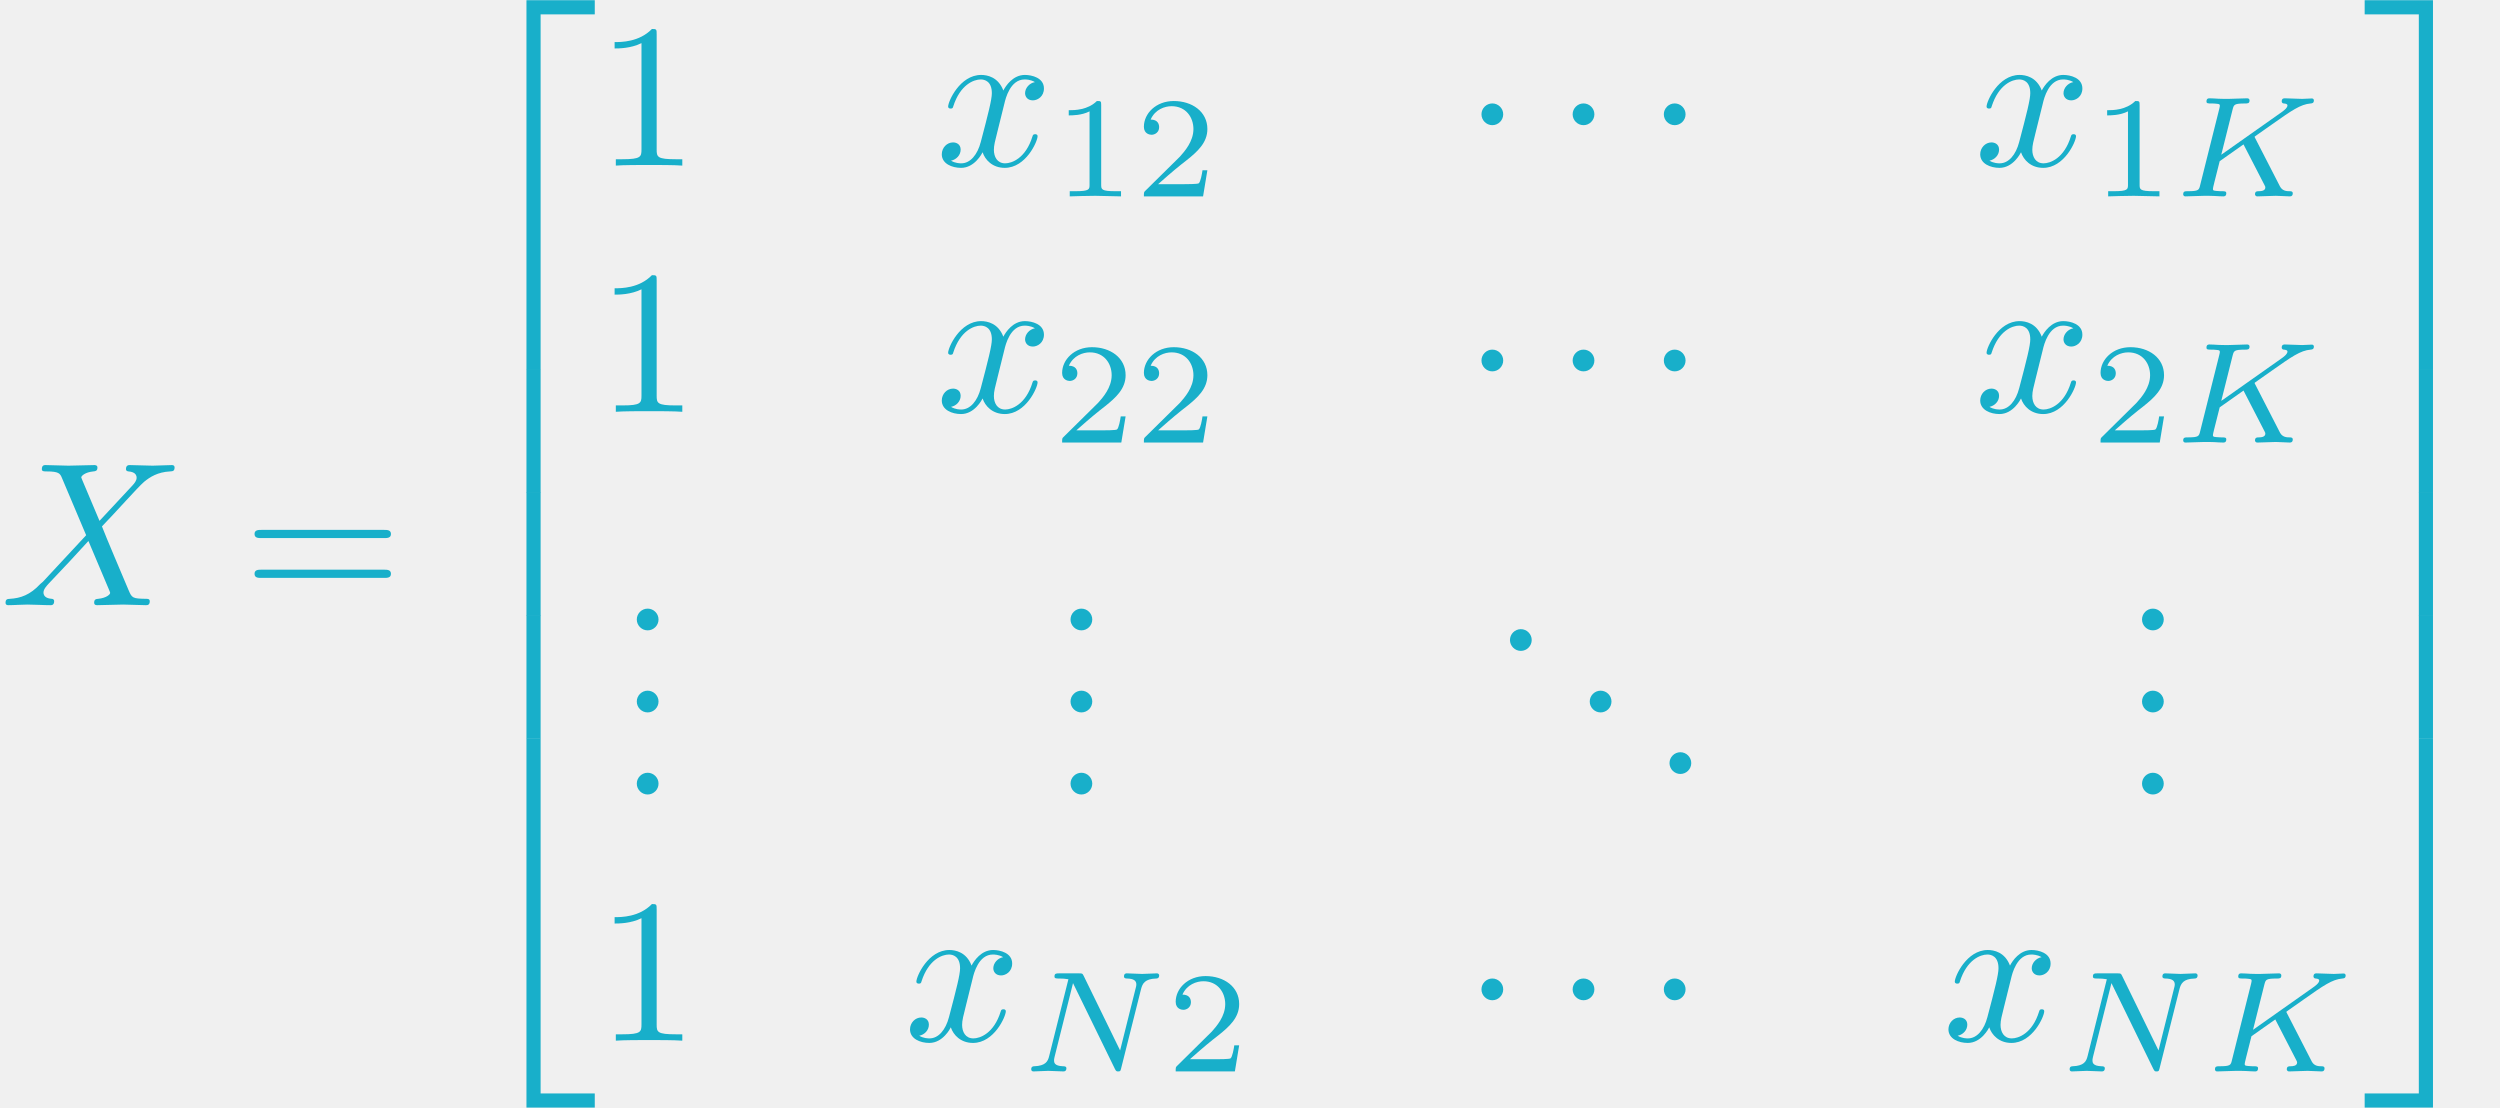
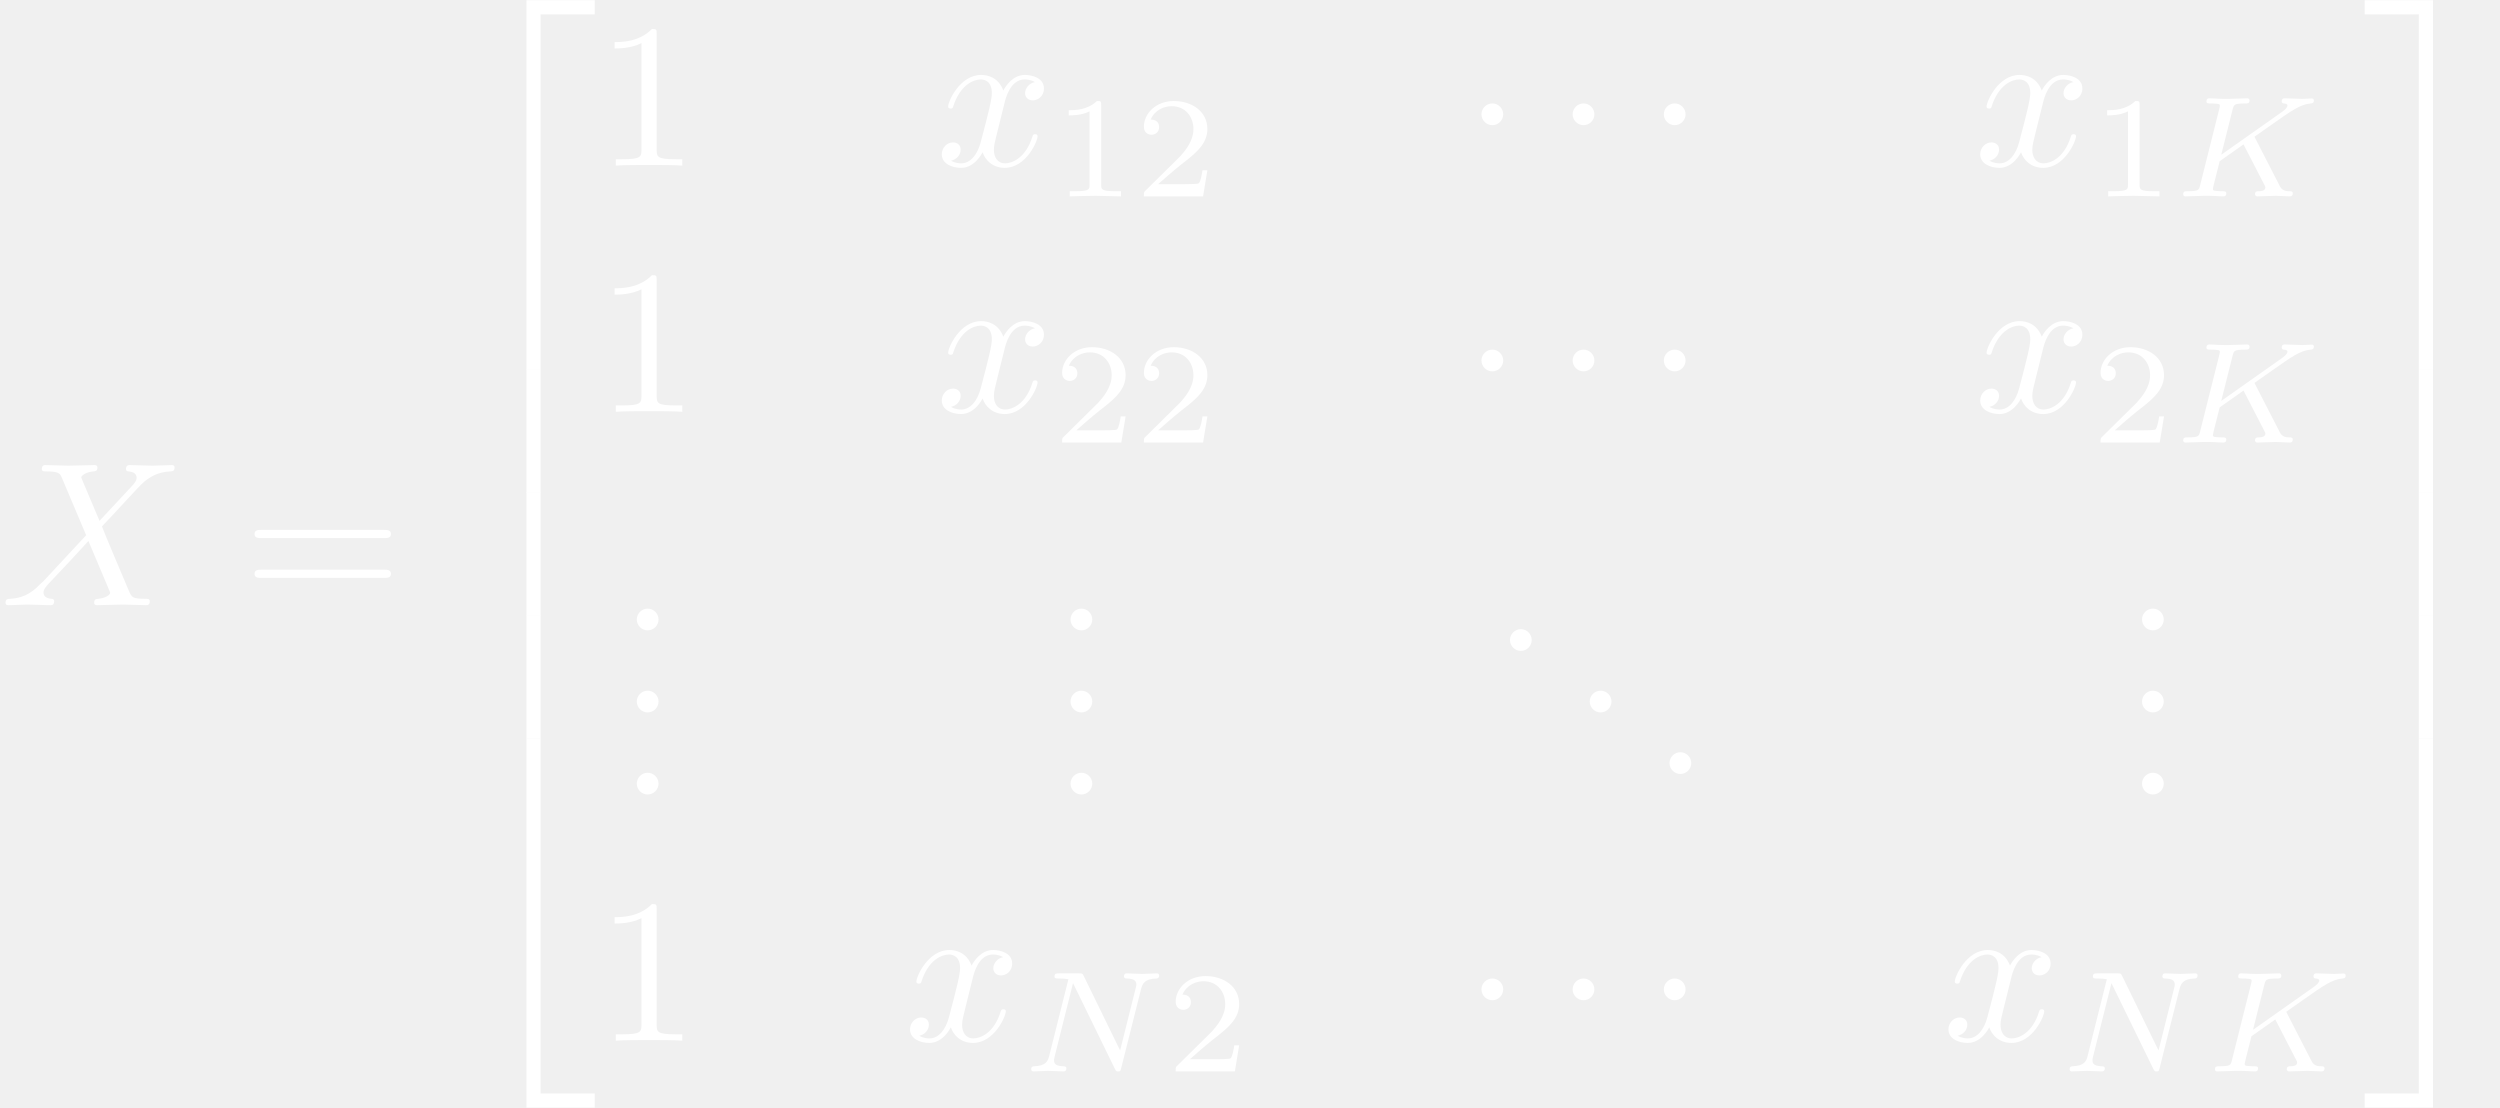
- <svg xmlns="http://www.w3.org/2000/svg" xmlns:ns1="http://github.com/leegao/readme2tex/" xmlns:xlink="http://www.w3.org/1999/xlink" height="53.799pt" ns1:offset="0" version="1.1" viewBox="74.518 -60.715 121.41 53.799" width="121.41pt" fill="#00A8C6">
-   <defs fill="#00A8C6">
-     <path d="M1.913 -2.491C1.913 -2.78 1.674 -3.019 1.385 -3.019S0.857 -2.78 0.857 -2.491S1.096 -1.963 1.385 -1.963S1.913 -2.202 1.913 -2.491Z" id="g0-1" fill="#00A8C6" />
-     <path d="M4.832 -4.095L3.995 -6.077C3.965 -6.157 3.945 -6.197 3.945 -6.207C3.945 -6.267 4.115 -6.456 4.533 -6.496C4.633 -6.506 4.732 -6.516 4.732 -6.685C4.732 -6.804 4.613 -6.804 4.583 -6.804C4.174 -6.804 3.746 -6.775 3.328 -6.775C3.078 -6.775 2.461 -6.804 2.212 -6.804C2.152 -6.804 2.032 -6.804 2.032 -6.605C2.032 -6.496 2.132 -6.496 2.262 -6.496C2.859 -6.496 2.919 -6.396 3.009 -6.177L4.184 -3.397L2.082 -1.136L1.953 -1.026C1.465 -0.498 0.996 -0.339 0.488 -0.309C0.359 -0.299 0.269 -0.299 0.269 -0.11C0.269 -0.1 0.269 0 0.399 0C0.697 0 1.026 -0.03 1.335 -0.03C1.704 -0.03 2.092 0 2.451 0C2.511 0 2.63 0 2.63 -0.199C2.63 -0.299 2.531 -0.309 2.511 -0.309C2.421 -0.319 2.112 -0.339 2.112 -0.618C2.112 -0.777 2.262 -0.936 2.381 -1.066L3.397 -2.142L4.294 -3.118L5.3 -0.737C5.34 -0.628 5.35 -0.618 5.35 -0.598C5.35 -0.518 5.161 -0.349 4.772 -0.309C4.663 -0.299 4.573 -0.289 4.573 -0.12C4.573 0 4.682 0 4.722 0C5.001 0 5.699 -0.03 5.978 -0.03C6.227 -0.03 6.834 0 7.083 0C7.153 0 7.273 0 7.273 -0.189C7.273 -0.309 7.173 -0.309 7.093 -0.309C6.426 -0.319 6.406 -0.349 6.237 -0.747C5.848 -1.674 5.181 -3.228 4.951 -3.826C5.629 -4.523 6.675 -5.709 6.994 -5.988C7.283 -6.227 7.661 -6.466 8.259 -6.496C8.389 -6.506 8.478 -6.506 8.478 -6.695C8.478 -6.705 8.478 -6.804 8.349 -6.804C8.05 -6.804 7.721 -6.775 7.412 -6.775C7.044 -6.775 6.665 -6.804 6.306 -6.804C6.247 -6.804 6.117 -6.804 6.117 -6.605C6.117 -6.535 6.167 -6.506 6.237 -6.496C6.326 -6.486 6.635 -6.466 6.635 -6.187C6.635 -6.047 6.526 -5.918 6.446 -5.828L4.832 -4.095Z" id="g1-88" fill="#00A8C6" />
-     <path d="M3.328 -3.009C3.387 -3.268 3.616 -4.184 4.314 -4.184C4.364 -4.184 4.603 -4.184 4.812 -4.055C4.533 -4.005 4.334 -3.756 4.334 -3.517C4.334 -3.357 4.443 -3.168 4.712 -3.168C4.932 -3.168 5.25 -3.347 5.25 -3.746C5.25 -4.264 4.663 -4.403 4.324 -4.403C3.746 -4.403 3.397 -3.875 3.278 -3.646C3.029 -4.304 2.491 -4.403 2.202 -4.403C1.166 -4.403 0.598 -3.118 0.598 -2.869C0.598 -2.77 0.697 -2.77 0.717 -2.77C0.797 -2.77 0.827 -2.79 0.847 -2.879C1.186 -3.935 1.843 -4.184 2.182 -4.184C2.371 -4.184 2.72 -4.095 2.72 -3.517C2.72 -3.208 2.55 -2.54 2.182 -1.146C2.022 -0.528 1.674 -0.11 1.235 -0.11C1.176 -0.11 0.946 -0.11 0.737 -0.239C0.986 -0.289 1.205 -0.498 1.205 -0.777C1.205 -1.046 0.986 -1.126 0.837 -1.126C0.538 -1.126 0.289 -0.867 0.289 -0.548C0.289 -0.09 0.787 0.11 1.225 0.11C1.883 0.11 2.242 -0.588 2.271 -0.648C2.391 -0.279 2.75 0.11 3.347 0.11C4.374 0.11 4.941 -1.176 4.941 -1.425C4.941 -1.524 4.852 -1.524 4.822 -1.524C4.732 -1.524 4.712 -1.484 4.692 -1.415C4.364 -0.349 3.686 -0.11 3.367 -0.11C2.979 -0.11 2.819 -0.428 2.819 -0.767C2.819 -0.986 2.879 -1.205 2.989 -1.644L3.328 -3.009Z" id="g1-120" fill="#00A8C6" />
-     <path d="M1.913 -0.528C1.913 -0.817 1.674 -1.056 1.385 -1.056S0.857 -0.817 0.857 -0.528S1.096 0 1.385 0S1.913 -0.239 1.913 -0.528Z" id="g3-46" fill="#00A8C6" />
-     <path d="M2.929 -6.376C2.929 -6.615 2.929 -6.635 2.7 -6.635C2.082 -5.998 1.205 -5.998 0.887 -5.998V-5.689C1.086 -5.689 1.674 -5.689 2.192 -5.948V-0.787C2.192 -0.428 2.162 -0.309 1.265 -0.309H0.946V0C1.295 -0.03 2.162 -0.03 2.56 -0.03S3.826 -0.03 4.174 0V-0.309H3.856C2.959 -0.309 2.929 -0.418 2.929 -0.787V-6.376Z" id="g3-49" fill="#00A8C6" />
-     <path d="M6.844 -3.258C6.994 -3.258 7.183 -3.258 7.183 -3.457S6.994 -3.656 6.854 -3.656H0.887C0.747 -3.656 0.558 -3.656 0.558 -3.457S0.747 -3.258 0.897 -3.258H6.844ZM6.854 -1.325C6.994 -1.325 7.183 -1.325 7.183 -1.524S6.994 -1.724 6.844 -1.724H0.897C0.747 -1.724 0.558 -1.724 0.558 -1.524S0.747 -1.325 0.887 -1.325H6.854Z" id="g3-61" fill="#00A8C6" />
-     <path d="M3.248 17.534H3.935V0.299H6.565V-0.389H3.248V17.534Z" id="g5-50" fill="#00A8C6" />
-     <path d="M2.7 17.534H3.387V-0.389H0.07V0.299H2.7V17.534Z" id="g5-51" fill="#00A8C6" />
-     <path d="M3.248 17.524H6.565V16.837H3.935V-0.399H3.248V17.524Z" id="g5-52" fill="#00A8C6" />
-     <path d="M2.7 16.837H0.07V17.524H3.387V-0.399H2.7V16.837Z" id="g5-53" fill="#00A8C6" />
-     <path d="M3.248 5.988H3.935V-0.01H3.248V5.988Z" id="g5-54" fill="#00A8C6" />
-     <path d="M2.7 5.988H3.387V-0.01H2.7V5.988Z" id="g5-55" fill="#00A8C6" />
-     <path d="M2.336 -4.435C2.336 -4.624 2.322 -4.631 2.127 -4.631C1.681 -4.191 1.046 -4.184 0.76 -4.184V-3.933C0.928 -3.933 1.388 -3.933 1.771 -4.129V-0.572C1.771 -0.342 1.771 -0.251 1.074 -0.251H0.809V0C0.934 -0.007 1.792 -0.028 2.05 -0.028C2.267 -0.028 3.145 -0.007 3.299 0V-0.251H3.034C2.336 -0.251 2.336 -0.342 2.336 -0.572V-4.435Z" id="g4-49" fill="#00A8C6" />
-     <path d="M3.522 -1.269H3.285C3.264 -1.116 3.194 -0.704 3.103 -0.635C3.048 -0.593 2.511 -0.593 2.413 -0.593H1.13C1.862 -1.241 2.106 -1.437 2.525 -1.764C3.041 -2.176 3.522 -2.608 3.522 -3.271C3.522 -4.115 2.783 -4.631 1.89 -4.631C1.025 -4.631 0.439 -4.024 0.439 -3.382C0.439 -3.027 0.739 -2.992 0.809 -2.992C0.976 -2.992 1.179 -3.11 1.179 -3.361C1.179 -3.487 1.13 -3.731 0.767 -3.731C0.983 -4.226 1.458 -4.38 1.785 -4.38C2.483 -4.38 2.845 -3.836 2.845 -3.271C2.845 -2.664 2.413 -2.183 2.19 -1.932L0.509 -0.272C0.439 -0.209 0.439 -0.195 0.439 0H3.313L3.522 -1.269Z" id="g4-50" fill="#00A8C6" />
-     <path d="M3.989 -2.803C3.961 -2.859 3.947 -2.88 3.947 -2.887C3.947 -2.901 3.954 -2.908 4.115 -3.02L4.819 -3.515C5.739 -4.163 6.172 -4.47 6.667 -4.512C6.744 -4.519 6.827 -4.526 6.827 -4.666C6.827 -4.721 6.779 -4.756 6.737 -4.756C6.59 -4.756 6.409 -4.735 6.256 -4.735C6.067 -4.735 5.6 -4.763 5.412 -4.763C5.37 -4.763 5.265 -4.763 5.265 -4.61C5.265 -4.603 5.265 -4.519 5.37 -4.512C5.454 -4.505 5.544 -4.491 5.544 -4.414C5.544 -4.289 5.328 -4.135 5.237 -4.073L2.329 -2.022L2.88 -4.219C2.943 -4.456 2.95 -4.512 3.494 -4.512C3.605 -4.512 3.703 -4.512 3.703 -4.659C3.703 -4.721 3.661 -4.763 3.592 -4.763C3.389 -4.763 2.88 -4.735 2.678 -4.735C2.559 -4.735 2.315 -4.735 2.197 -4.742C2.057 -4.749 1.89 -4.763 1.757 -4.763C1.716 -4.763 1.611 -4.763 1.611 -4.61C1.611 -4.512 1.688 -4.512 1.841 -4.512C1.953 -4.512 1.981 -4.512 2.106 -4.498C2.246 -4.484 2.26 -4.47 2.26 -4.4C2.26 -4.387 2.26 -4.352 2.232 -4.247L1.304 -0.544C1.248 -0.307 1.234 -0.251 0.69 -0.251C0.565 -0.251 0.481 -0.251 0.481 -0.098C0.481 -0.091 0.481 0 0.593 0C0.795 0 1.297 -0.028 1.499 -0.028C1.618 -0.028 1.862 -0.028 1.981 -0.021C2.12 -0.014 2.294 0 2.427 0C2.469 0 2.573 0 2.573 -0.153C2.573 -0.251 2.49 -0.251 2.35 -0.251C2.343 -0.251 2.211 -0.251 2.085 -0.265C1.925 -0.279 1.925 -0.3 1.925 -0.37C1.925 -0.425 1.995 -0.683 2.253 -1.709L3.41 -2.525L4.421 -0.565C4.47 -0.474 4.47 -0.467 4.47 -0.432C4.47 -0.272 4.275 -0.251 4.149 -0.251C4.066 -0.251 3.968 -0.251 3.968 -0.098C3.968 -0.091 3.975 0 4.087 0C4.282 0 4.784 -0.028 4.979 -0.028C5.189 -0.028 5.467 0 5.663 0C5.753 0 5.802 -0.049 5.802 -0.146C5.802 -0.251 5.712 -0.251 5.642 -0.251C5.516 -0.251 5.3 -0.258 5.182 -0.481L3.989 -2.803Z" id="g2-75" fill="#00A8C6" />
-     <path d="M5.816 -4.003C5.886 -4.268 5.998 -4.498 6.555 -4.512C6.59 -4.512 6.695 -4.519 6.695 -4.666C6.695 -4.707 6.66 -4.763 6.59 -4.763C6.36 -4.763 6.102 -4.735 5.865 -4.735C5.698 -4.735 5.293 -4.763 5.126 -4.763C5.091 -4.763 4.986 -4.763 4.986 -4.61C4.986 -4.519 5.077 -4.512 5.14 -4.512C5.467 -4.505 5.586 -4.4 5.586 -4.226C5.586 -4.17 5.579 -4.135 5.558 -4.059L4.798 -1.018L3.027 -4.645C2.971 -4.763 2.957 -4.763 2.79 -4.763H1.834C1.702 -4.763 1.611 -4.763 1.611 -4.61C1.611 -4.512 1.695 -4.512 1.841 -4.512S2.141 -4.505 2.287 -4.477L1.353 -0.746C1.29 -0.481 1.172 -0.272 0.628 -0.251C0.579 -0.251 0.481 -0.244 0.481 -0.105C0.481 -0.028 0.537 0 0.586 0C0.816 0 1.074 -0.028 1.311 -0.028C1.478 -0.028 1.883 0 2.05 0C2.12 0 2.19 -0.035 2.19 -0.146C2.19 -0.244 2.106 -0.251 2.029 -0.251C1.59 -0.265 1.59 -0.446 1.59 -0.544C1.59 -0.572 1.59 -0.607 1.618 -0.718L2.511 -4.289L4.547 -0.119C4.603 -0.007 4.631 0 4.7 0C4.812 0 4.812 -0.021 4.847 -0.146L5.816 -4.003Z" id="g2-78" fill="#00A8C6" />
+ <svg xmlns="http://www.w3.org/2000/svg" xmlns:ns1="http://github.com/leegao/readme2tex/" xmlns:xlink="http://www.w3.org/1999/xlink" height="53.799pt" ns1:offset="0" version="1.1" viewBox="74.518 -60.715 121.41 53.799" width="121.41pt">
+   <defs>
+     <path d="M1.913 -2.491C1.913 -2.78 1.674 -3.019 1.385 -3.019S0.857 -2.78 0.857 -2.491S1.096 -1.963 1.385 -1.963S1.913 -2.202 1.913 -2.491Z" id="g0-1" />
+     <path d="M4.832 -4.095L3.995 -6.077C3.965 -6.157 3.945 -6.197 3.945 -6.207C3.945 -6.267 4.115 -6.456 4.533 -6.496C4.633 -6.506 4.732 -6.516 4.732 -6.685C4.732 -6.804 4.613 -6.804 4.583 -6.804C4.174 -6.804 3.746 -6.775 3.328 -6.775C3.078 -6.775 2.461 -6.804 2.212 -6.804C2.152 -6.804 2.032 -6.804 2.032 -6.605C2.032 -6.496 2.132 -6.496 2.262 -6.496C2.859 -6.496 2.919 -6.396 3.009 -6.177L4.184 -3.397L2.082 -1.136L1.953 -1.026C1.465 -0.498 0.996 -0.339 0.488 -0.309C0.359 -0.299 0.269 -0.299 0.269 -0.11C0.269 -0.1 0.269 0 0.399 0C0.697 0 1.026 -0.03 1.335 -0.03C1.704 -0.03 2.092 0 2.451 0C2.511 0 2.63 0 2.63 -0.199C2.63 -0.299 2.531 -0.309 2.511 -0.309C2.421 -0.319 2.112 -0.339 2.112 -0.618C2.112 -0.777 2.262 -0.936 2.381 -1.066L3.397 -2.142L4.294 -3.118L5.3 -0.737C5.34 -0.628 5.35 -0.618 5.35 -0.598C5.35 -0.518 5.161 -0.349 4.772 -0.309C4.663 -0.299 4.573 -0.289 4.573 -0.12C4.573 0 4.682 0 4.722 0C5.001 0 5.699 -0.03 5.978 -0.03C6.227 -0.03 6.834 0 7.083 0C7.153 0 7.273 0 7.273 -0.189C7.273 -0.309 7.173 -0.309 7.093 -0.309C6.426 -0.319 6.406 -0.349 6.237 -0.747C5.848 -1.674 5.181 -3.228 4.951 -3.826C5.629 -4.523 6.675 -5.709 6.994 -5.988C7.283 -6.227 7.661 -6.466 8.259 -6.496C8.389 -6.506 8.478 -6.506 8.478 -6.695C8.478 -6.705 8.478 -6.804 8.349 -6.804C8.05 -6.804 7.721 -6.775 7.412 -6.775C7.044 -6.775 6.665 -6.804 6.306 -6.804C6.247 -6.804 6.117 -6.804 6.117 -6.605C6.117 -6.535 6.167 -6.506 6.237 -6.496C6.326 -6.486 6.635 -6.466 6.635 -6.187C6.635 -6.047 6.526 -5.918 6.446 -5.828L4.832 -4.095Z" id="g1-88" />
+     <path d="M3.328 -3.009C3.387 -3.268 3.616 -4.184 4.314 -4.184C4.364 -4.184 4.603 -4.184 4.812 -4.055C4.533 -4.005 4.334 -3.756 4.334 -3.517C4.334 -3.357 4.443 -3.168 4.712 -3.168C4.932 -3.168 5.25 -3.347 5.25 -3.746C5.25 -4.264 4.663 -4.403 4.324 -4.403C3.746 -4.403 3.397 -3.875 3.278 -3.646C3.029 -4.304 2.491 -4.403 2.202 -4.403C1.166 -4.403 0.598 -3.118 0.598 -2.869C0.598 -2.77 0.697 -2.77 0.717 -2.77C0.797 -2.77 0.827 -2.79 0.847 -2.879C1.186 -3.935 1.843 -4.184 2.182 -4.184C2.371 -4.184 2.72 -4.095 2.72 -3.517C2.72 -3.208 2.55 -2.54 2.182 -1.146C2.022 -0.528 1.674 -0.11 1.235 -0.11C1.176 -0.11 0.946 -0.11 0.737 -0.239C0.986 -0.289 1.205 -0.498 1.205 -0.777C1.205 -1.046 0.986 -1.126 0.837 -1.126C0.538 -1.126 0.289 -0.867 0.289 -0.548C0.289 -0.09 0.787 0.11 1.225 0.11C1.883 0.11 2.242 -0.588 2.271 -0.648C2.391 -0.279 2.75 0.11 3.347 0.11C4.374 0.11 4.941 -1.176 4.941 -1.425C4.941 -1.524 4.852 -1.524 4.822 -1.524C4.732 -1.524 4.712 -1.484 4.692 -1.415C4.364 -0.349 3.686 -0.11 3.367 -0.11C2.979 -0.11 2.819 -0.428 2.819 -0.767C2.819 -0.986 2.879 -1.205 2.989 -1.644L3.328 -3.009Z" id="g1-120" />
+     <path d="M1.913 -0.528C1.913 -0.817 1.674 -1.056 1.385 -1.056S0.857 -0.817 0.857 -0.528S1.096 0 1.385 0S1.913 -0.239 1.913 -0.528Z" id="g3-46" />
+     <path d="M2.929 -6.376C2.929 -6.615 2.929 -6.635 2.7 -6.635C2.082 -5.998 1.205 -5.998 0.887 -5.998V-5.689C1.086 -5.689 1.674 -5.689 2.192 -5.948V-0.787C2.192 -0.428 2.162 -0.309 1.265 -0.309H0.946V0C1.295 -0.03 2.162 -0.03 2.56 -0.03S3.826 -0.03 4.174 0V-0.309H3.856C2.959 -0.309 2.929 -0.418 2.929 -0.787V-6.376Z" id="g3-49" />
+     <path d="M6.844 -3.258C6.994 -3.258 7.183 -3.258 7.183 -3.457S6.994 -3.656 6.854 -3.656H0.887C0.747 -3.656 0.558 -3.656 0.558 -3.457S0.747 -3.258 0.897 -3.258H6.844ZM6.854 -1.325C6.994 -1.325 7.183 -1.325 7.183 -1.524S6.994 -1.724 6.844 -1.724H0.897C0.747 -1.724 0.558 -1.724 0.558 -1.524S0.747 -1.325 0.887 -1.325H6.854Z" id="g3-61" />
+     <path d="M3.248 17.534H3.935V0.299H6.565V-0.389H3.248V17.534Z" id="g5-50" />
+     <path d="M2.7 17.534H3.387V-0.389H0.07V0.299H2.7V17.534Z" id="g5-51" />
+     <path d="M3.248 17.524H6.565V16.837H3.935V-0.399H3.248V17.524Z" id="g5-52" />
+     <path d="M2.7 16.837H0.07V17.524H3.387V-0.399H2.7V16.837Z" id="g5-53" />
+     <path d="M3.248 5.988H3.935V-0.01H3.248V5.988Z" id="g5-54" />
+     <path d="M2.7 5.988H3.387V-0.01H2.7V5.988Z" id="g5-55" />
+     <path d="M2.336 -4.435C2.336 -4.624 2.322 -4.631 2.127 -4.631C1.681 -4.191 1.046 -4.184 0.76 -4.184V-3.933C0.928 -3.933 1.388 -3.933 1.771 -4.129V-0.572C1.771 -0.342 1.771 -0.251 1.074 -0.251H0.809V0C0.934 -0.007 1.792 -0.028 2.05 -0.028C2.267 -0.028 3.145 -0.007 3.299 0V-0.251H3.034C2.336 -0.251 2.336 -0.342 2.336 -0.572V-4.435Z" id="g4-49" />
+     <path d="M3.522 -1.269H3.285C3.264 -1.116 3.194 -0.704 3.103 -0.635C3.048 -0.593 2.511 -0.593 2.413 -0.593H1.13C1.862 -1.241 2.106 -1.437 2.525 -1.764C3.041 -2.176 3.522 -2.608 3.522 -3.271C3.522 -4.115 2.783 -4.631 1.89 -4.631C1.025 -4.631 0.439 -4.024 0.439 -3.382C0.439 -3.027 0.739 -2.992 0.809 -2.992C0.976 -2.992 1.179 -3.11 1.179 -3.361C1.179 -3.487 1.13 -3.731 0.767 -3.731C0.983 -4.226 1.458 -4.38 1.785 -4.38C2.483 -4.38 2.845 -3.836 2.845 -3.271C2.845 -2.664 2.413 -2.183 2.19 -1.932L0.509 -0.272C0.439 -0.209 0.439 -0.195 0.439 0H3.313L3.522 -1.269Z" id="g4-50" />
+     <path d="M3.989 -2.803C3.961 -2.859 3.947 -2.88 3.947 -2.887C3.947 -2.901 3.954 -2.908 4.115 -3.02L4.819 -3.515C5.739 -4.163 6.172 -4.47 6.667 -4.512C6.744 -4.519 6.827 -4.526 6.827 -4.666C6.827 -4.721 6.779 -4.756 6.737 -4.756C6.59 -4.756 6.409 -4.735 6.256 -4.735C6.067 -4.735 5.6 -4.763 5.412 -4.763C5.37 -4.763 5.265 -4.763 5.265 -4.61C5.265 -4.603 5.265 -4.519 5.37 -4.512C5.454 -4.505 5.544 -4.491 5.544 -4.414C5.544 -4.289 5.328 -4.135 5.237 -4.073L2.329 -2.022L2.88 -4.219C2.943 -4.456 2.95 -4.512 3.494 -4.512C3.605 -4.512 3.703 -4.512 3.703 -4.659C3.703 -4.721 3.661 -4.763 3.592 -4.763C3.389 -4.763 2.88 -4.735 2.678 -4.735C2.559 -4.735 2.315 -4.735 2.197 -4.742C2.057 -4.749 1.89 -4.763 1.757 -4.763C1.716 -4.763 1.611 -4.763 1.611 -4.61C1.611 -4.512 1.688 -4.512 1.841 -4.512C1.953 -4.512 1.981 -4.512 2.106 -4.498C2.246 -4.484 2.26 -4.47 2.26 -4.4C2.26 -4.387 2.26 -4.352 2.232 -4.247L1.304 -0.544C1.248 -0.307 1.234 -0.251 0.69 -0.251C0.565 -0.251 0.481 -0.251 0.481 -0.098C0.481 -0.091 0.481 0 0.593 0C0.795 0 1.297 -0.028 1.499 -0.028C1.618 -0.028 1.862 -0.028 1.981 -0.021C2.12 -0.014 2.294 0 2.427 0C2.469 0 2.573 0 2.573 -0.153C2.573 -0.251 2.49 -0.251 2.35 -0.251C2.343 -0.251 2.211 -0.251 2.085 -0.265C1.925 -0.279 1.925 -0.3 1.925 -0.37C1.925 -0.425 1.995 -0.683 2.253 -1.709L3.41 -2.525L4.421 -0.565C4.47 -0.474 4.47 -0.467 4.47 -0.432C4.47 -0.272 4.275 -0.251 4.149 -0.251C4.066 -0.251 3.968 -0.251 3.968 -0.098C3.968 -0.091 3.975 0 4.087 0C4.282 0 4.784 -0.028 4.979 -0.028C5.189 -0.028 5.467 0 5.663 0C5.753 0 5.802 -0.049 5.802 -0.146C5.802 -0.251 5.712 -0.251 5.642 -0.251C5.516 -0.251 5.3 -0.258 5.182 -0.481L3.989 -2.803Z" id="g2-75" />
+     <path d="M5.816 -4.003C5.886 -4.268 5.998 -4.498 6.555 -4.512C6.59 -4.512 6.695 -4.519 6.695 -4.666C6.695 -4.707 6.66 -4.763 6.59 -4.763C6.36 -4.763 6.102 -4.735 5.865 -4.735C5.698 -4.735 5.293 -4.763 5.126 -4.763C5.091 -4.763 4.986 -4.763 4.986 -4.61C4.986 -4.519 5.077 -4.512 5.14 -4.512C5.467 -4.505 5.586 -4.4 5.586 -4.226C5.586 -4.17 5.579 -4.135 5.558 -4.059L4.798 -1.018L3.027 -4.645C2.971 -4.763 2.957 -4.763 2.79 -4.763H1.834C1.702 -4.763 1.611 -4.763 1.611 -4.61C1.611 -4.512 1.695 -4.512 1.841 -4.512S2.141 -4.505 2.287 -4.477L1.353 -0.746C1.29 -0.481 1.172 -0.272 0.628 -0.251C0.579 -0.251 0.481 -0.244 0.481 -0.105C0.481 -0.028 0.537 0 0.586 0C0.816 0 1.074 -0.028 1.311 -0.028C1.478 -0.028 1.883 0 2.05 0C2.12 0 2.19 -0.035 2.19 -0.146C2.19 -0.244 2.106 -0.251 2.029 -0.251C1.59 -0.265 1.59 -0.446 1.59 -0.544C1.59 -0.572 1.59 -0.607 1.618 -0.718L2.511 -4.289L4.547 -0.119C4.603 -0.007 4.631 0 4.7 0C4.812 0 4.812 -0.021 4.847 -0.146L5.816 -4.003Z" id="g2-78" />
  </defs>
-   <g fill-opacity="0.9" id="page1" fill="#00A8C6">
-     <use x="74.518" y="-31.325" xlink:href="#g1-88" fill="#00A8C6" />
-     <use x="86.321" y="-31.325" xlink:href="#g3-61" fill="#00A8C6" />
-     <use x="96.837" y="-60.316" xlink:href="#g5-50" fill="#00A8C6" />
-     <use x="96.837" y="-42.782" xlink:href="#g5-54" fill="#00A8C6" />
-     <use x="96.837" y="-36.804" xlink:href="#g5-54" fill="#00A8C6" />
-     <use x="96.837" y="-30.827" xlink:href="#g5-54" fill="#00A8C6" />
-     <use x="96.837" y="-24.45" xlink:href="#g5-52" fill="#00A8C6" />
-     <use x="103.479" y="-52.673" xlink:href="#g3-49" fill="#00A8C6" />
-     <use x="119.966" y="-52.673" xlink:href="#g1-120" fill="#00A8C6" />
-     <use x="125.66" y="-51.178" xlink:href="#g4-49" fill="#00A8C6" />
-     <use x="129.631" y="-51.178" xlink:href="#g4-50" fill="#00A8C6" />
-     <use x="145.607" y="-52.673" xlink:href="#g0-1" fill="#00A8C6" />
-     <use x="150.035" y="-52.673" xlink:href="#g0-1" fill="#00A8C6" />
-     <use x="154.463" y="-52.673" xlink:href="#g0-1" fill="#00A8C6" />
-     <use x="170.396" y="-52.673" xlink:href="#g1-120" fill="#00A8C6" />
-     <use x="176.09" y="-51.178" xlink:href="#g4-49" fill="#00A8C6" />
-     <use x="180.062" y="-51.178" xlink:href="#g2-75" fill="#00A8C6" />
-     <use x="103.479" y="-40.717" xlink:href="#g3-49" fill="#00A8C6" />
-     <use x="119.966" y="-40.717" xlink:href="#g1-120" fill="#00A8C6" />
-     <use x="125.66" y="-39.223" xlink:href="#g4-50" fill="#00A8C6" />
-     <use x="129.631" y="-39.223" xlink:href="#g4-50" fill="#00A8C6" />
-     <use x="145.607" y="-40.717" xlink:href="#g0-1" fill="#00A8C6" />
-     <use x="150.035" y="-40.717" xlink:href="#g0-1" fill="#00A8C6" />
-     <use x="154.463" y="-40.717" xlink:href="#g0-1" fill="#00A8C6" />
-     <use x="170.396" y="-40.717" xlink:href="#g1-120" fill="#00A8C6" />
-     <use x="176.09" y="-39.223" xlink:href="#g4-50" fill="#00A8C6" />
-     <use x="180.062" y="-39.223" xlink:href="#g2-75" fill="#00A8C6" />
-     <use x="104.586" y="-30.102" xlink:href="#g3-46" fill="#00A8C6" />
-     <use x="104.586" y="-26.117" xlink:href="#g3-46" fill="#00A8C6" />
-     <use x="104.586" y="-22.131" xlink:href="#g3-46" fill="#00A8C6" />
-     <use x="125.65" y="-30.102" xlink:href="#g3-46" fill="#00A8C6" />
-     <use x="125.65" y="-26.117" xlink:href="#g3-46" fill="#00A8C6" />
-     <use x="125.65" y="-22.131" xlink:href="#g3-46" fill="#00A8C6" />
-     <use x="146.991" y="-29.105" xlink:href="#g3-46" fill="#00A8C6" />
-     <use x="150.865" y="-26.117" xlink:href="#g3-46" fill="#00A8C6" />
-     <use x="154.739" y="-23.128" xlink:href="#g3-46" fill="#00A8C6" />
-     <use x="177.686" y="-30.102" xlink:href="#g3-46" fill="#00A8C6" />
-     <use x="177.686" y="-26.117" xlink:href="#g3-46" fill="#00A8C6" />
-     <use x="177.686" y="-22.131" xlink:href="#g3-46" fill="#00A8C6" />
-     <use x="103.479" y="-10.176" xlink:href="#g3-49" fill="#00A8C6" />
-     <use x="118.423" y="-10.176" xlink:href="#g1-120" fill="#00A8C6" />
-     <use x="124.117" y="-8.682" xlink:href="#g2-78" fill="#00A8C6" />
-     <use x="131.175" y="-8.682" xlink:href="#g4-50" fill="#00A8C6" />
-     <use x="145.607" y="-10.176" xlink:href="#g0-1" fill="#00A8C6" />
-     <use x="150.035" y="-10.176" xlink:href="#g0-1" fill="#00A8C6" />
-     <use x="154.463" y="-10.176" xlink:href="#g0-1" fill="#00A8C6" />
-     <use x="168.853" y="-10.176" xlink:href="#g1-120" fill="#00A8C6" />
-     <use x="174.547" y="-8.682" xlink:href="#g2-78" fill="#00A8C6" />
-     <use x="181.605" y="-8.682" xlink:href="#g2-75" fill="#00A8C6" />
-     <use x="189.286" y="-60.316" xlink:href="#g5-51" fill="#00A8C6" />
-     <use x="189.286" y="-42.782" xlink:href="#g5-55" fill="#00A8C6" />
-     <use x="189.286" y="-36.804" xlink:href="#g5-55" fill="#00A8C6" />
-     <use x="189.286" y="-30.827" xlink:href="#g5-55" fill="#00A8C6" />
-     <use x="189.286" y="-24.45" xlink:href="#g5-53" fill="#00A8C6" />
+   <g fill-opacity="1" id="page1" fill="#FFFFFF">
+     <use x="74.518" y="-31.325" xlink:href="#g1-88" />
+     <use x="86.321" y="-31.325" xlink:href="#g3-61" />
+     <use x="96.837" y="-60.316" xlink:href="#g5-50" />
+     <use x="96.837" y="-42.782" xlink:href="#g5-54" />
+     <use x="96.837" y="-36.804" xlink:href="#g5-54" />
+     <use x="96.837" y="-30.827" xlink:href="#g5-54" />
+     <use x="96.837" y="-24.45" xlink:href="#g5-52" />
+     <use x="103.479" y="-52.673" xlink:href="#g3-49" />
+     <use x="119.966" y="-52.673" xlink:href="#g1-120" />
+     <use x="125.66" y="-51.178" xlink:href="#g4-49" />
+     <use x="129.631" y="-51.178" xlink:href="#g4-50" />
+     <use x="145.607" y="-52.673" xlink:href="#g0-1" />
+     <use x="150.035" y="-52.673" xlink:href="#g0-1" />
+     <use x="154.463" y="-52.673" xlink:href="#g0-1" />
+     <use x="170.396" y="-52.673" xlink:href="#g1-120" />
+     <use x="176.09" y="-51.178" xlink:href="#g4-49" />
+     <use x="180.062" y="-51.178" xlink:href="#g2-75" />
+     <use x="103.479" y="-40.717" xlink:href="#g3-49" />
+     <use x="119.966" y="-40.717" xlink:href="#g1-120" />
+     <use x="125.66" y="-39.223" xlink:href="#g4-50" />
+     <use x="129.631" y="-39.223" xlink:href="#g4-50" />
+     <use x="145.607" y="-40.717" xlink:href="#g0-1" />
+     <use x="150.035" y="-40.717" xlink:href="#g0-1" />
+     <use x="154.463" y="-40.717" xlink:href="#g0-1" />
+     <use x="170.396" y="-40.717" xlink:href="#g1-120" />
+     <use x="176.09" y="-39.223" xlink:href="#g4-50" />
+     <use x="180.062" y="-39.223" xlink:href="#g2-75" />
+     <use x="104.586" y="-30.102" xlink:href="#g3-46" />
+     <use x="104.586" y="-26.117" xlink:href="#g3-46" />
+     <use x="104.586" y="-22.131" xlink:href="#g3-46" />
+     <use x="125.65" y="-30.102" xlink:href="#g3-46" />
+     <use x="125.65" y="-26.117" xlink:href="#g3-46" />
+     <use x="125.65" y="-22.131" xlink:href="#g3-46" />
+     <use x="146.991" y="-29.105" xlink:href="#g3-46" />
+     <use x="150.865" y="-26.117" xlink:href="#g3-46" />
+     <use x="154.739" y="-23.128" xlink:href="#g3-46" />
+     <use x="177.686" y="-30.102" xlink:href="#g3-46" />
+     <use x="177.686" y="-26.117" xlink:href="#g3-46" />
+     <use x="177.686" y="-22.131" xlink:href="#g3-46" />
+     <use x="103.479" y="-10.176" xlink:href="#g3-49" />
+     <use x="118.423" y="-10.176" xlink:href="#g1-120" />
+     <use x="124.117" y="-8.682" xlink:href="#g2-78" />
+     <use x="131.175" y="-8.682" xlink:href="#g4-50" />
+     <use x="145.607" y="-10.176" xlink:href="#g0-1" />
+     <use x="150.035" y="-10.176" xlink:href="#g0-1" />
+     <use x="154.463" y="-10.176" xlink:href="#g0-1" />
+     <use x="168.853" y="-10.176" xlink:href="#g1-120" />
+     <use x="174.547" y="-8.682" xlink:href="#g2-78" />
+     <use x="181.605" y="-8.682" xlink:href="#g2-75" />
+     <use x="189.286" y="-60.316" xlink:href="#g5-51" />
+     <use x="189.286" y="-42.782" xlink:href="#g5-55" />
+     <use x="189.286" y="-36.804" xlink:href="#g5-55" />
+     <use x="189.286" y="-30.827" xlink:href="#g5-55" />
+     <use x="189.286" y="-24.45" xlink:href="#g5-53" />
  </g>
</svg>
